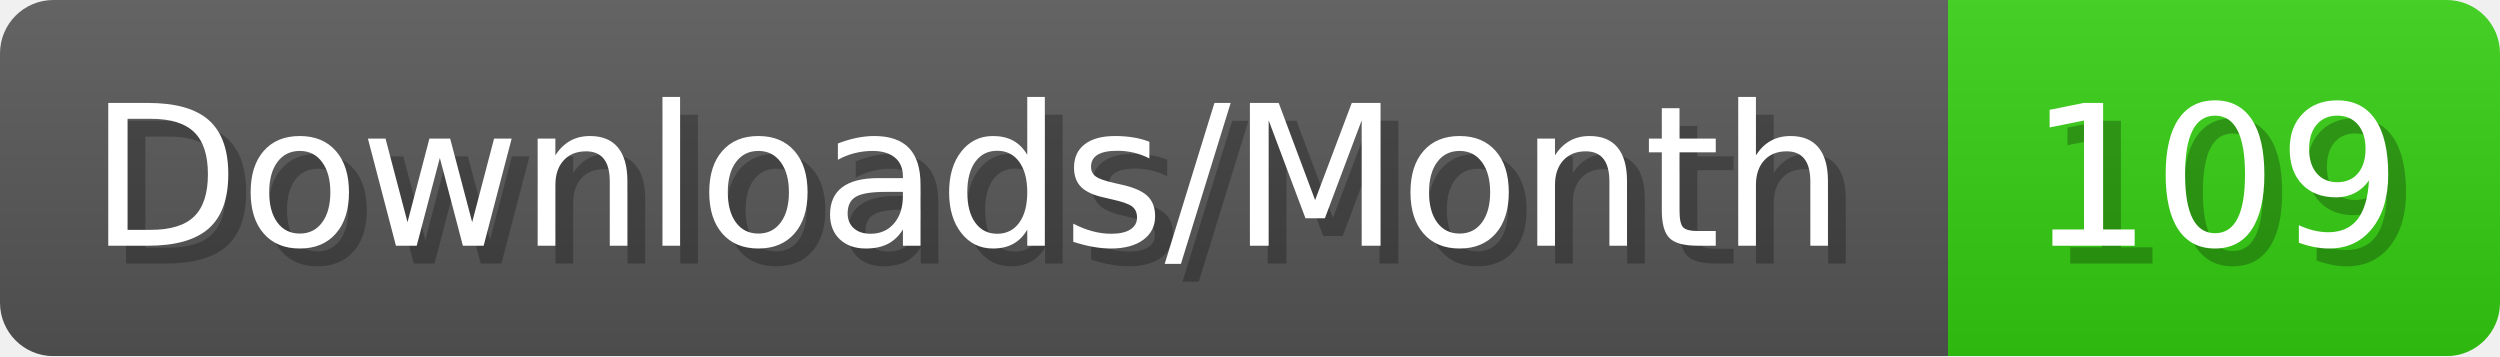
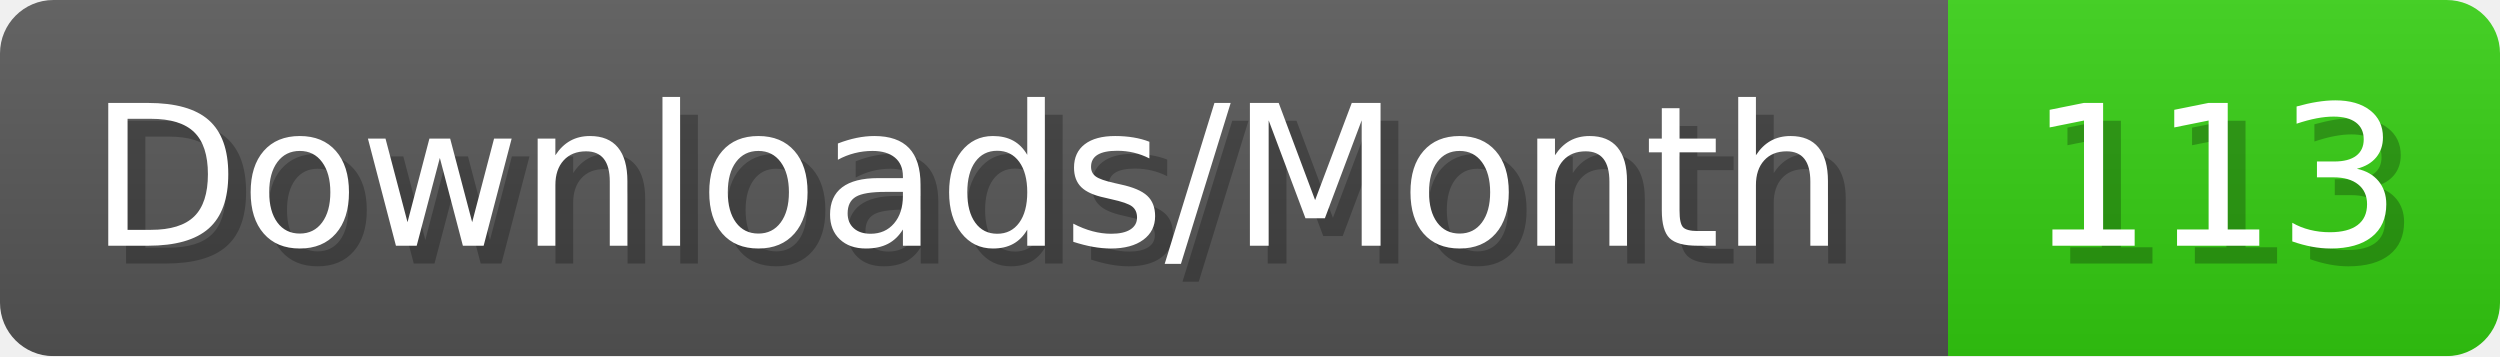
- <svg xmlns="http://www.w3.org/2000/svg" width="140.4" height="20" viewBox="0 0 1404 200" role="img" aria-label="Downloads/Month: 109">
+ <svg xmlns="http://www.w3.org/2000/svg" width="140.4" height="20" viewBox="0 0 1404 200" role="img" aria-label="Downloads/Month: 113">
  <linearGradient id="YlXUI" x2="0" y2="100%">
    <stop offset="0" stop-opacity=".1" stop-color="#EEE" />
    <stop offset="1" stop-opacity=".1" />
  </linearGradient>
  <mask id="JHhop">
    <rect width="1404" height="200" rx="30" fill="#FFF" />
  </mask>
  <g mask="url(#JHhop)">
    <rect width="1094" height="200" fill="#555" />
    <rect width="310" height="200" fill="#3C1" x="1094" />
    <rect width="1404" height="200" fill="url(#YlXUI)" />
  </g>
  <g aria-hidden="true" fill="#fff" text-anchor="start" font-family="Verdana,DejaVu Sans,sans-serif" font-size="110">
    <text x="60" y="148" textLength="994" fill="#000" opacity="0.25">Downloads/Month</text>
    <text x="50" y="138" textLength="994">Downloads/Month</text>
-     <text x="1149" y="148" textLength="210" fill="#000" opacity="0.25">109</text>
-     <text x="1139" y="138" textLength="210">109</text>
+     <text x="1149" y="148" textLength="210" fill="#000" opacity="0.25">113</text>
+     <text x="1139" y="138" textLength="210">113</text>
  </g>
</svg>
